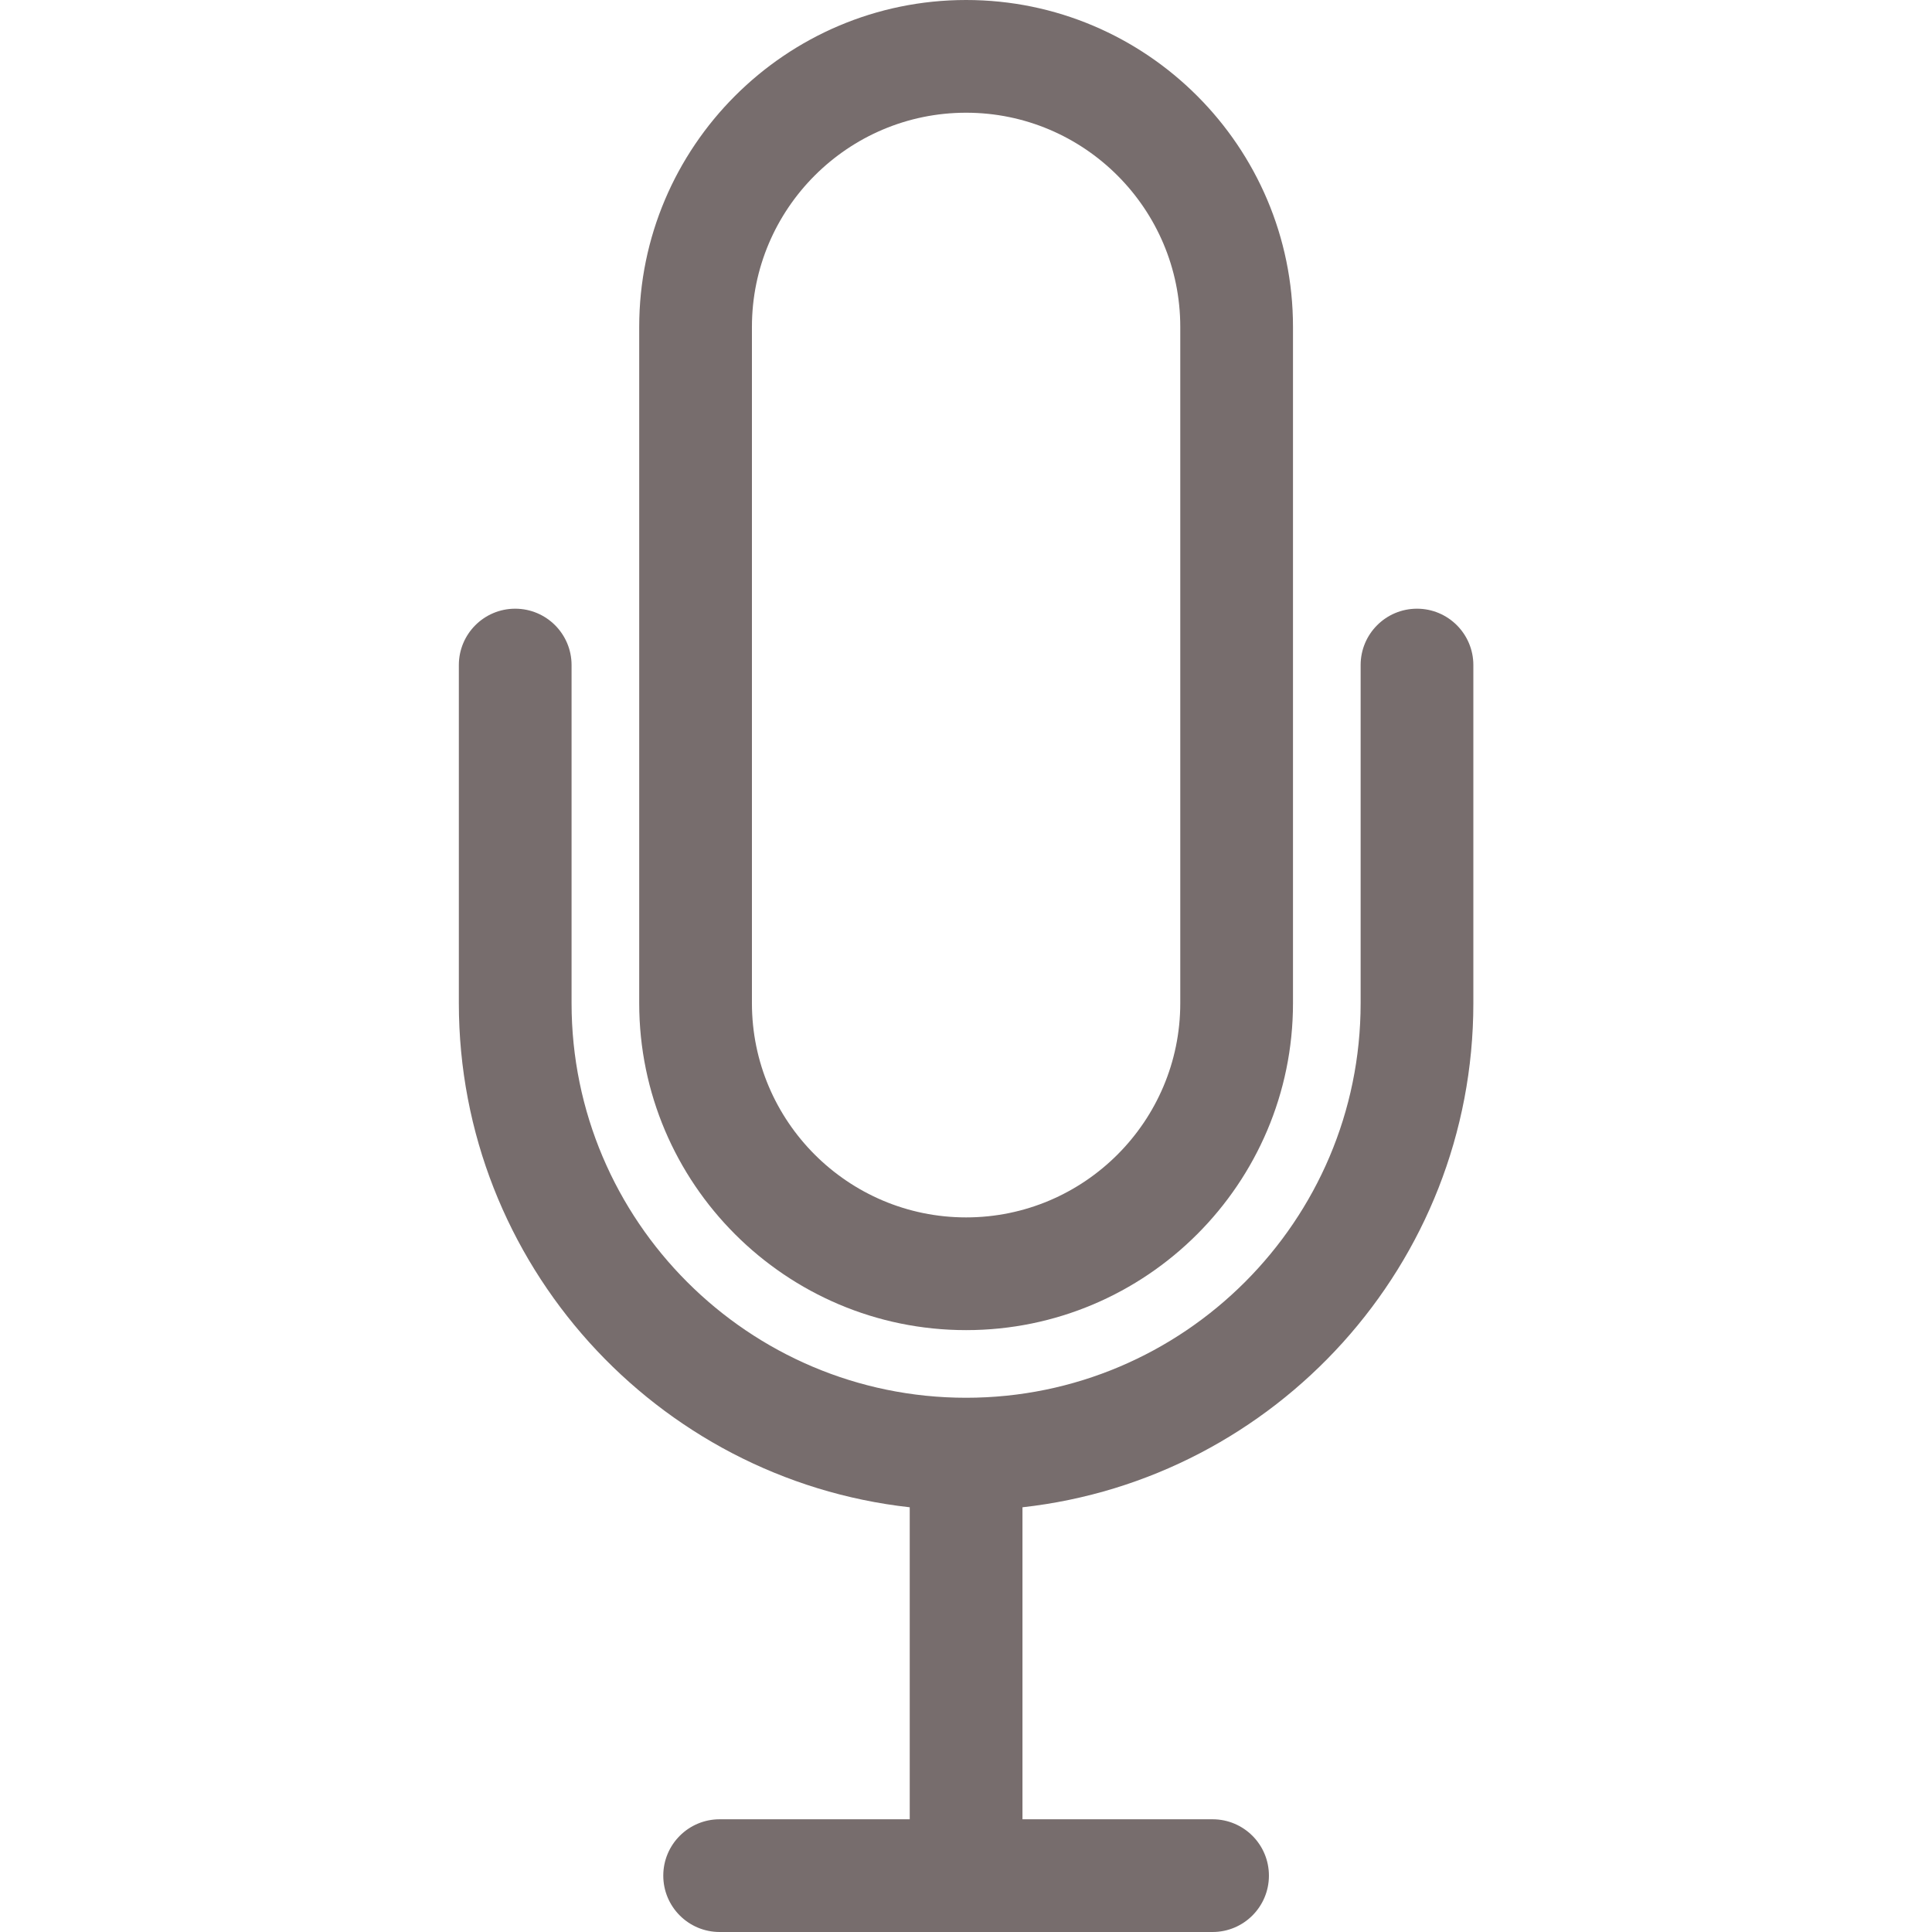
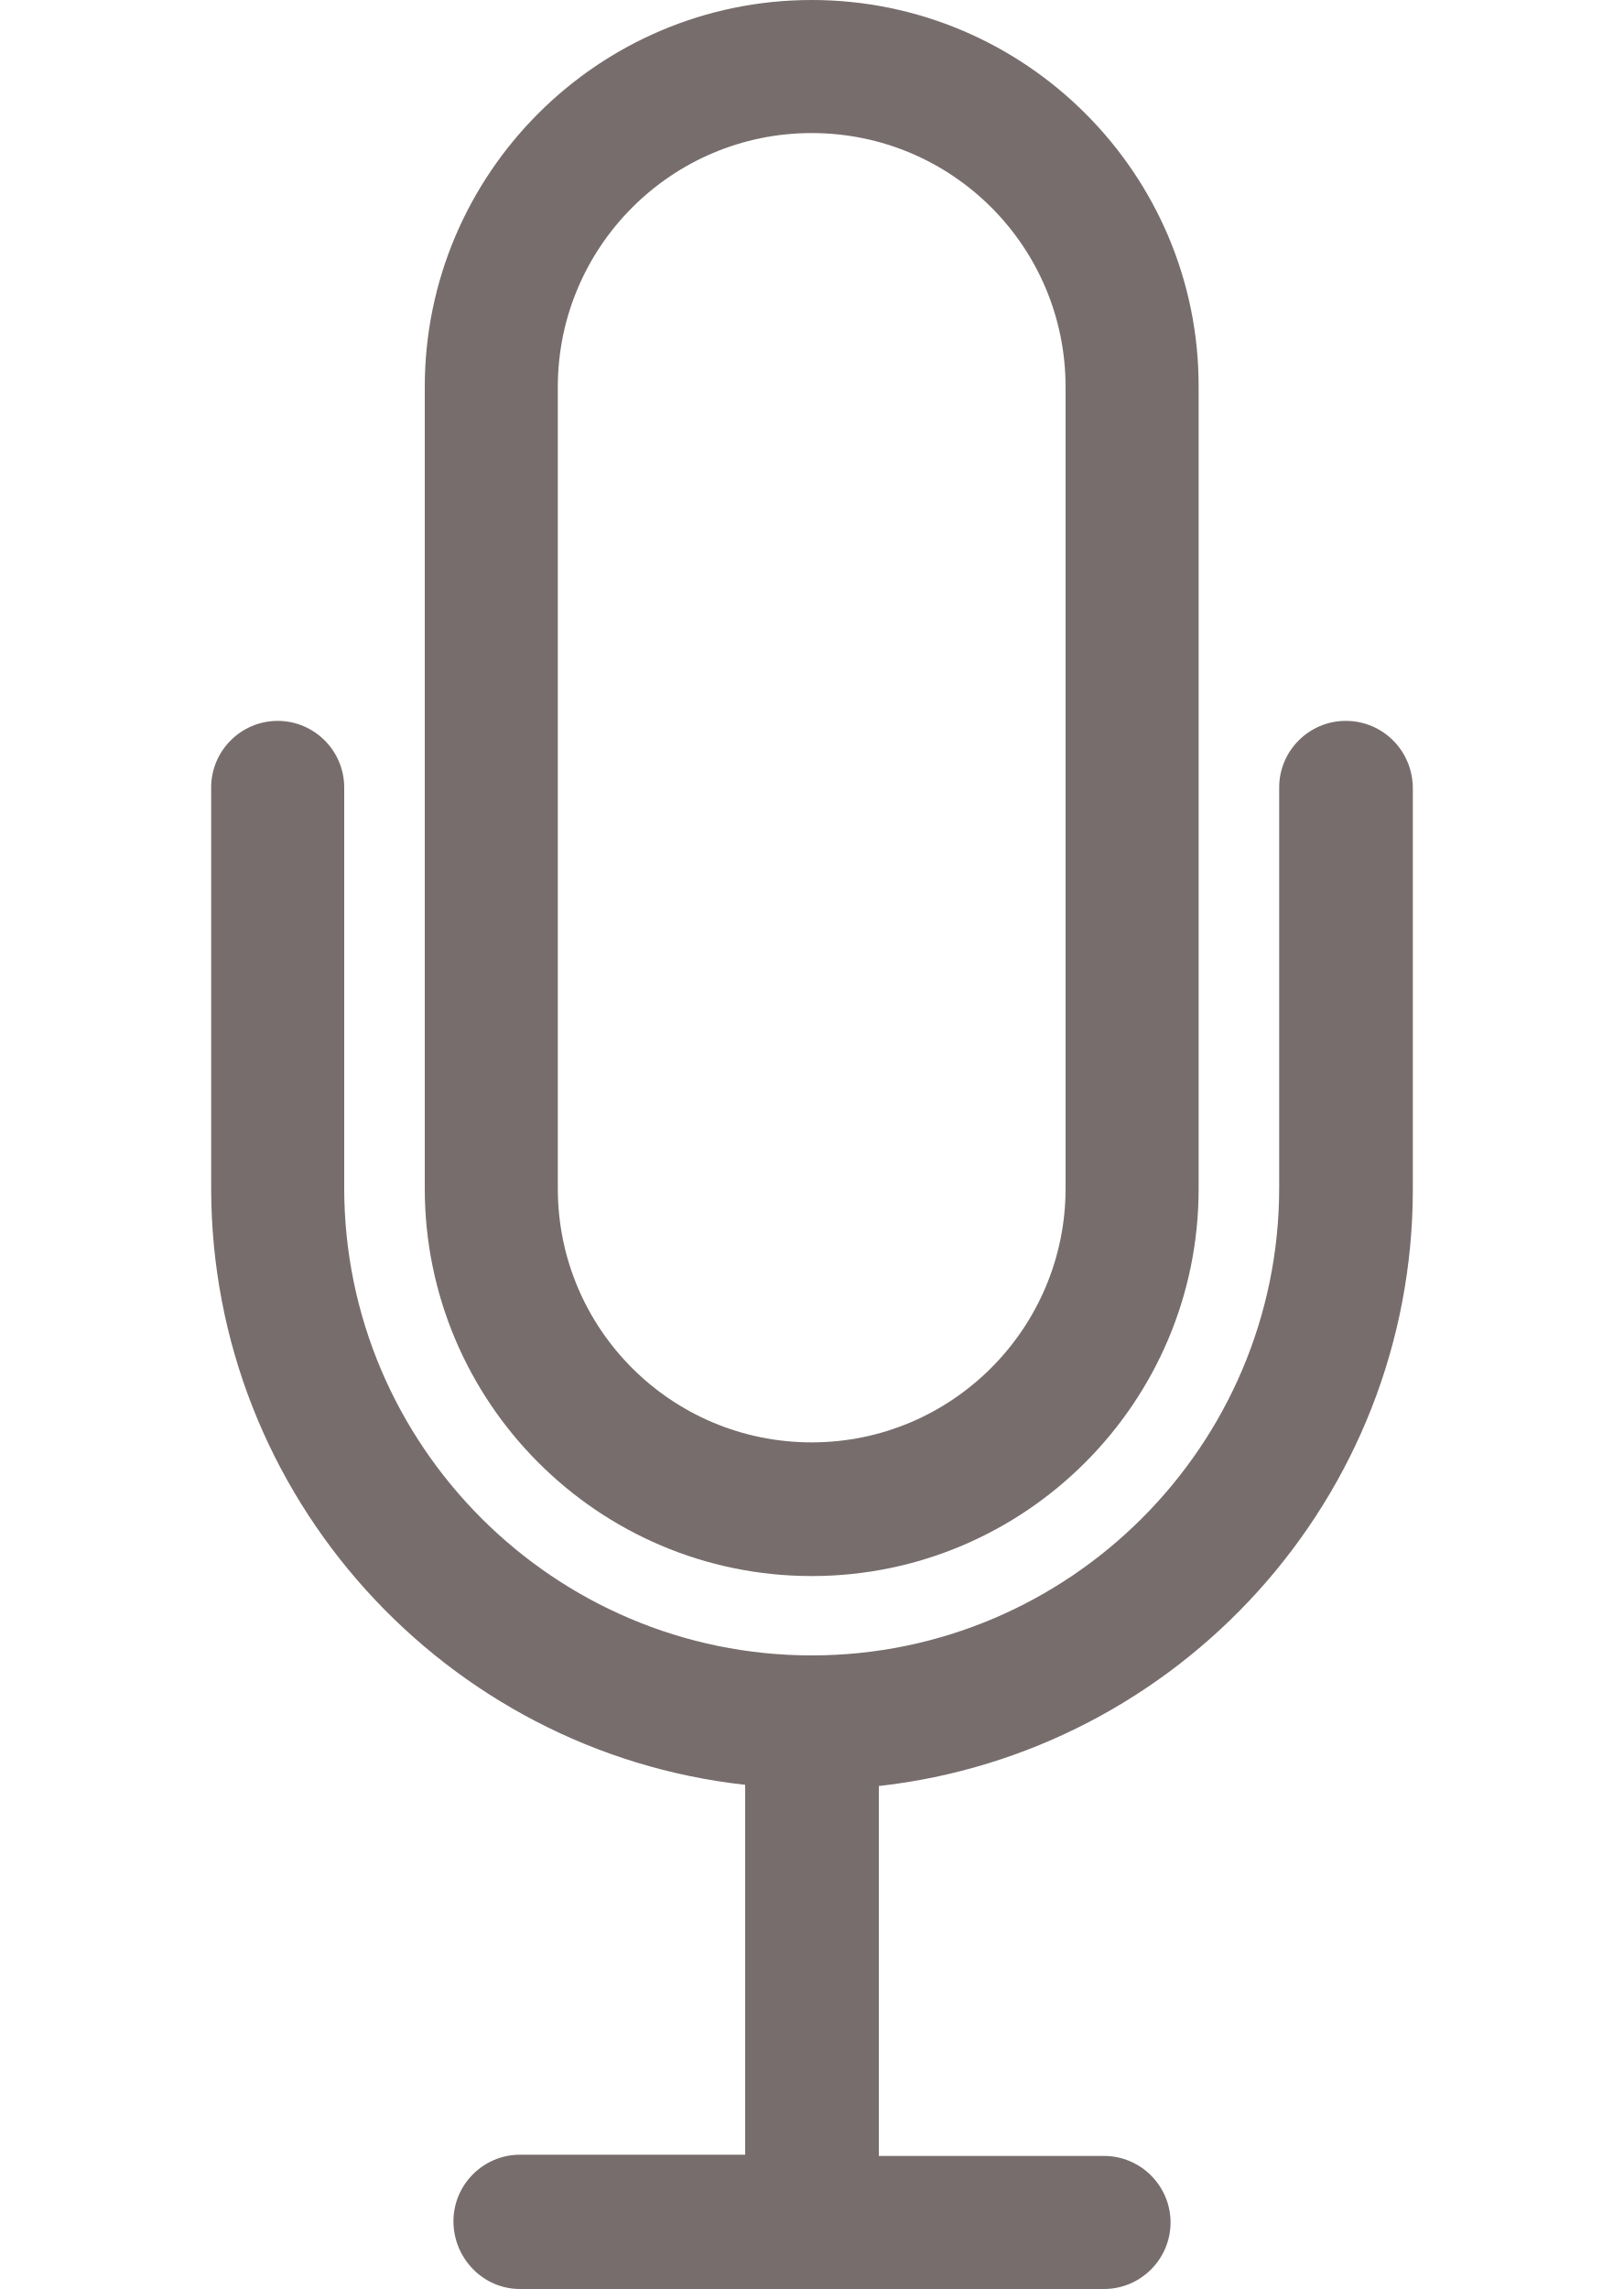
- <svg xmlns="http://www.w3.org/2000/svg" zoomAndPan="magnify" viewBox="0 0 375 375" preserveAspectRatio="xMidYMid meet" version="1.0">
-   <path fill="#776d6d" d="M 275.039 118.148 C 268.996 118.148 264.098 123.047 264.098 129.09 L 264.098 194.727 C 264.098 236.953 229.742 271.305 187.52 271.305 C 145.293 271.305 110.941 236.953 110.941 194.727 L 110.941 129.09 C 110.941 123.047 106.043 118.148 100 118.148 C 93.957 118.148 89.062 123.047 89.062 129.09 L 89.062 194.727 C 89.062 245.32 127.422 287.102 176.578 292.562 L 176.578 353.121 L 139.684 353.121 C 133.641 353.121 128.742 358.016 128.742 364.059 C 128.742 370.102 133.641 375 139.684 375 L 235.359 375 C 241.402 375 246.297 370.102 246.297 364.059 C 246.297 358.016 241.402 353.121 235.359 353.121 L 198.461 353.121 L 198.461 292.562 C 247.617 287.102 285.977 245.32 285.977 194.727 L 285.977 129.09 C 285.977 123.047 281.078 118.148 275.039 118.148 Z M 275.039 118.148 " fill-opacity="1" fill-rule="nonzero" />
-   <path fill="#776d6d" d="M 187.52 258.176 C 222.508 258.176 250.969 229.711 250.969 194.727 L 250.969 63.449 C 250.969 28.465 222.504 0 187.52 0 C 152.535 0 124.07 28.465 124.07 63.449 L 124.07 194.727 C 124.07 229.711 152.535 258.176 187.52 258.176 Z M 145.949 63.449 C 145.949 40.527 164.598 21.879 187.52 21.879 C 210.441 21.879 229.09 40.527 229.09 63.449 L 229.09 194.727 C 229.09 217.648 210.441 236.297 187.52 236.297 C 164.598 236.297 145.949 217.648 145.949 194.727 Z M 145.949 63.449 " fill-opacity="1" fill-rule="nonzero" />
+ <svg xmlns="http://www.w3.org/2000/svg" version="1.1" id="Layer_1" x="0px" y="0px" viewBox="0 0 266 375" style="enable-background:new 0 0 266 375;" xml:space="preserve">
+   <style type="text/css">
+ 	.st0{fill:#776D6D;}
+ </style>
+   <path class="st0" d="M220.5,118.1c-6,0-10.9,4.9-10.9,10.9v65.6c0,42.2-34.4,76.6-76.6,76.6c-42.2,0-76.6-34.4-76.6-76.6v-65.6  c0-6-4.9-10.9-10.9-10.9s-10.9,4.9-10.9,10.9v65.6c0,50.6,38.4,92.4,87.5,97.8v60.6H85.2c-6,0-10.9,4.9-10.9,10.9S79.1,375,85.2,375  h95.7c6,0,10.9-4.9,10.9-10.9s-4.9-10.9-10.9-10.9H144v-60.6c49.2-5.5,87.5-47.2,87.5-97.8v-65.6C231.5,123,226.6,118.1,220.5,118.1  z" />
+   <path class="st0" d="M133,258.2c35,0,63.4-28.5,63.4-63.4V63.4C196.5,28.5,168,0,133,0S69.6,28.5,69.6,63.4v131.3  C69.6,229.7,98,258.2,133,258.2z M91.4,63.4c0-22.9,18.6-41.6,41.6-41.6s41.6,18.6,41.6,41.6v131.3c0,22.9-18.6,41.6-41.6,41.6  s-41.6-18.6-41.6-41.6V63.4z" />
</svg>
